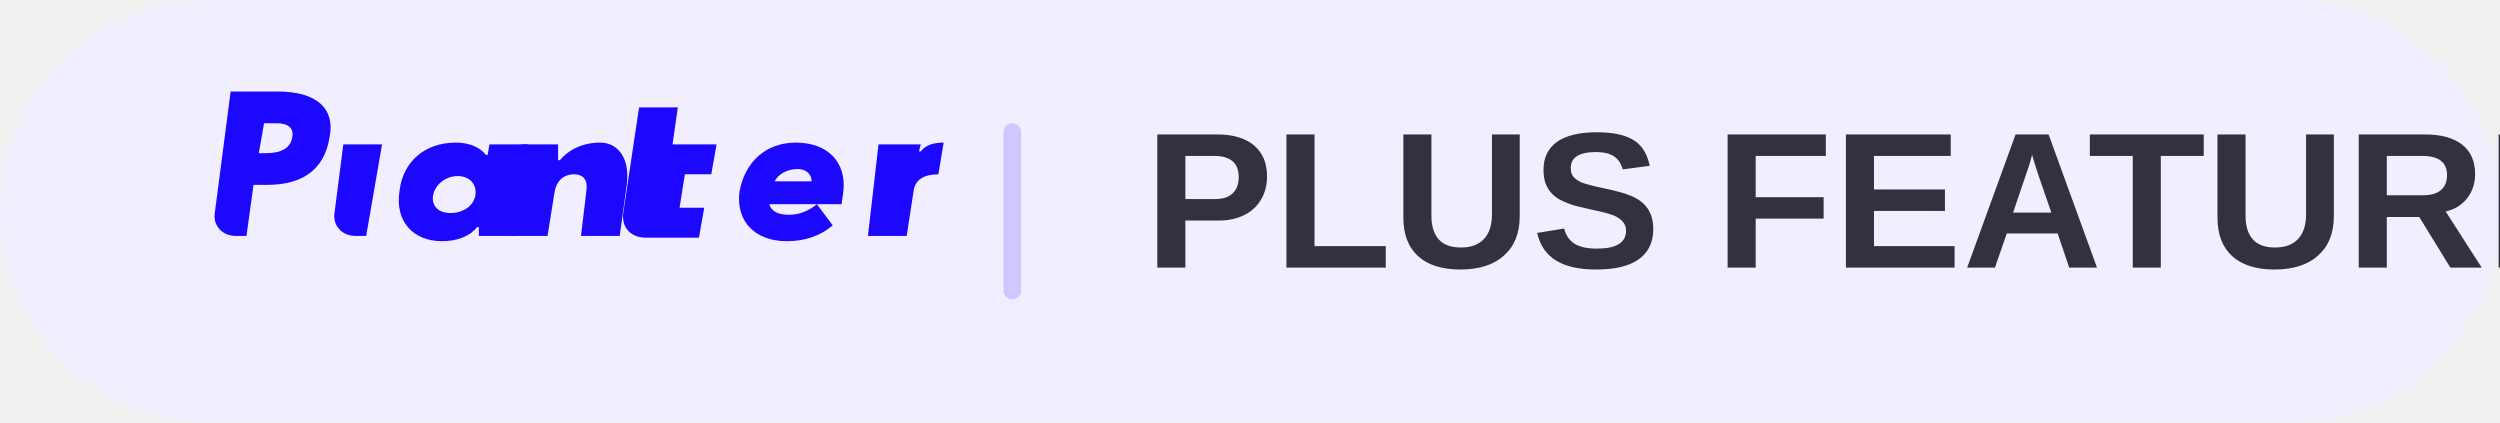
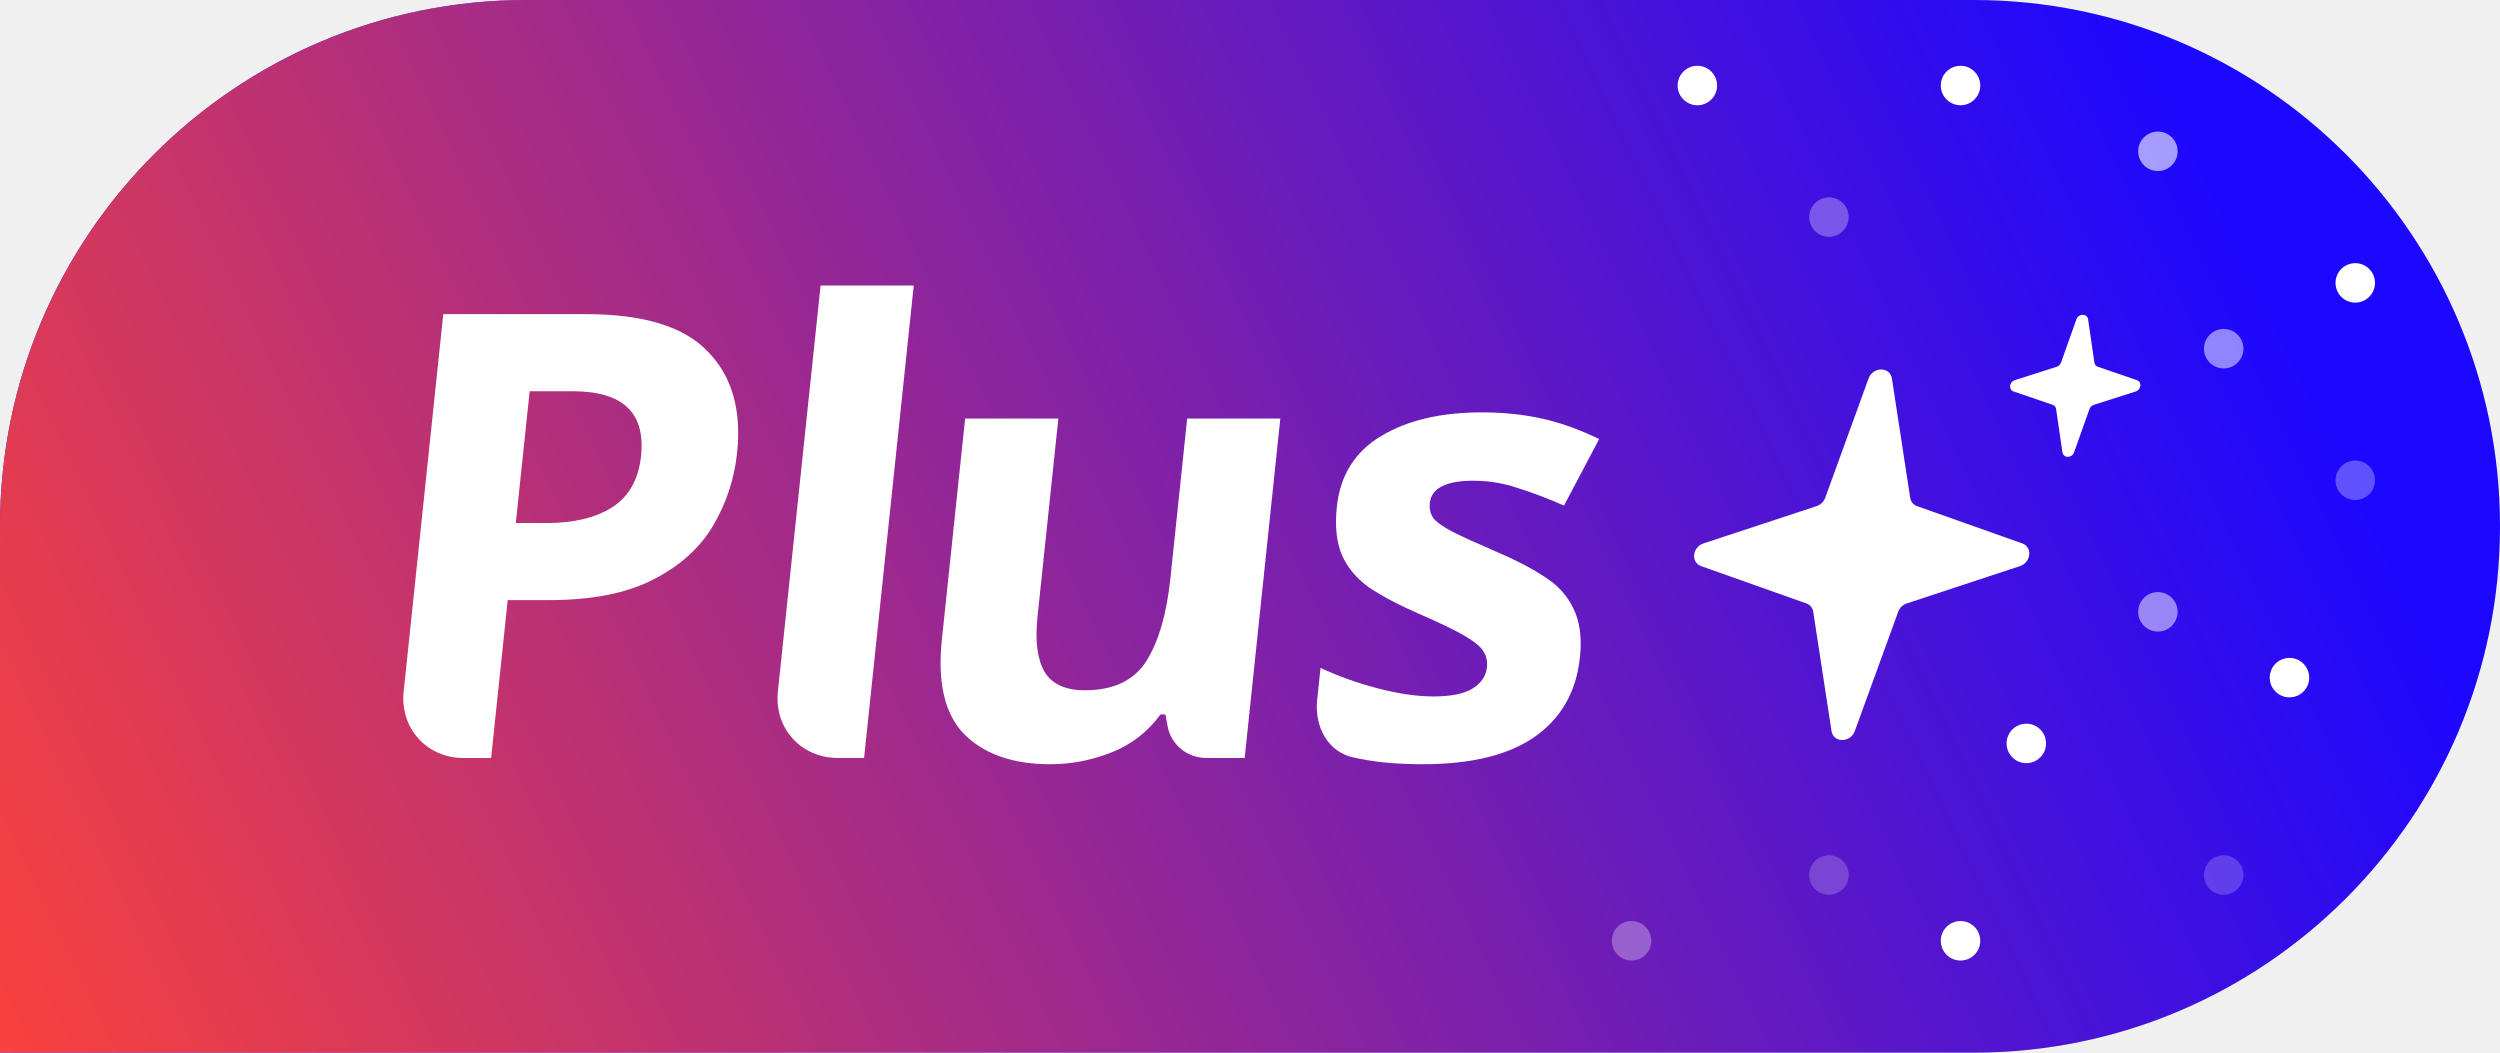
- <svg xmlns="http://www.w3.org/2000/svg" width="142" height="24" viewBox="0 0 142 24" fill="none">
-   <rect width="142" height="24" rx="12" fill="#F1EEFF" />
-   <path d="M15.8 5.2H13.1L12.2 12.1C12.1 12.8 12.6 13.4 13.4 13.4H14L14.4 10.5H15.2C17.2 10.5 18.4 9.6 18.7 7.9C19.1 6.1 17.9 5.2 15.8 5.2ZM15.1 8.7H14.7L15 7H15.7C16.4 7 16.7 7.3 16.6 7.8C16.5 8.4 16 8.7 15.1 8.7Z" fill="#1C07FF" />
-   <path d="M21.7 8.2H19.5L19 12.1C18.9 12.8 19.4 13.4 20.2 13.4H20.8L21.7 8.2Z" fill="#1C07FF" />
-   <path d="M25.9 8.1C24.1 8.1 22.9 9.2 22.7 10.8C22.4 12.6 23.5 13.7 25.1 13.7C26 13.7 26.7 13.4 27.1 12.9H27.2L27.2 13.4H29.3L30 8.2H27.8L27.7 8.8H27.6C27.3 8.4 26.7 8.1 25.9 8.1ZM26 10C26.7 10 27.1 10.5 27 11.1C26.9 11.7 26.3 12.1 25.6 12.1C24.9 12.1 24.5 11.7 24.6 11.1C24.7 10.5 25.3 10 26 10Z" fill="#1C07FF" />
-   <path d="M34.1 8.1C33.1 8.1 32.3 8.5 31.8 9.1H31.7L31.7 8.2H29.6L28.9 13.4H31.1L31.5 10.9C31.6 10.3 32 9.9 32.6 9.9C33.2 9.9 33.4 10.3 33.3 10.9L33 13.4H35.2L35.6 10.5C35.8 9 35.1 8.1 34.1 8.1Z" fill="#1C07FF" />
-   <path d="M40.7 8.2H38.2L38.5 6.1H36.3L35.4 12.1C35.3 12.9 35.8 13.5 36.7 13.5H39.7L40 11.8H38.6L38.9 9.9H40.4L40.7 8.2Z" fill="#1C07FF" />
-   <path d="M45.2 8.1C43.5 8.1 42.3 9.2 42 10.9C41.8 12.6 42.9 13.7 44.7 13.7C45.7 13.7 46.6 13.4 47.3 12.8L46.4 11.6C45.9 12 45.4 12.2 44.8 12.2C44.2 12.2 43.8 12 43.7 11.6H47.8L47.9 10.9C48.1 9.2 47 8.1 45.2 8.1ZM45.3 9.6C45.8 9.6 46.1 9.9 46.1 10.3H44C44.2 9.9 44.7 9.6 45.3 9.6Z" fill="#1C07FF" />
-   <path d="M52.3 8.2H49.9L49.3 13.4H51.5L51.9 10.8C52 10.2 52.5 9.9 53.3 9.9L53.6 8.1C53.1 8.1 52.6 8.2 52.3 8.6H52.2L52.3 8.2Z" fill="#1C07FF" />
-   <rect x="57" y="7" width="1" height="10" rx="0.5" fill="#CFC8FF" />
-   <text x="65" y="15.2" fill="#313140" font-family="Arial, sans-serif" font-size="11" font-weight="700">PLUS FEATURES</text>
+ <svg xmlns="http://www.w3.org/2000/svg" width="38" height="16" viewBox="0 0 38 16" fill="none">
+   <g clip-path="url(#clip0_55_4776)">
+     <path d="M0 8C0 3.582 3.582 0 8 0H30C34.418 0 38 3.582 38 8C38 12.418 34.418 16 30 16H0V8Z" fill="#1C07FF" />
+     <path d="M0 8C0 3.582 3.582 0 8 0H30C34.418 0 38 3.582 38 8C38 12.418 34.418 16 30 16H0V8Z" fill="url(#paint0_linear_55_4776)" />
+     <circle cx="29.8" cy="1.3" r="0.3" fill="white" />
+     <circle cx="25.8" cy="1.3" r="0.3" fill="white" />
+     <circle cx="32.8" cy="2.3" r="0.3" fill="white" fill-opacity="0.6" />
+     <circle cx="27.8" cy="3.3" r="0.3" fill="white" fill-opacity="0.3" />
+     <circle cx="24.8" cy="14.3" r="0.3" fill="white" fill-opacity="0.3" />
+     <circle cx="34.8" cy="10.3" r="0.3" fill="white" />
+     <circle cx="29.8" cy="14.3" r="0.3" fill="white" />
+     <circle cx="35.8" cy="7.3" r="0.3" fill="white" fill-opacity="0.3" />
+     <circle cx="30.8" cy="11.3" r="0.3" fill="white" />
+     <circle cx="27.8" cy="13.3" r="0.3" fill="white" fill-opacity="0.2" />
+     <circle cx="32.8" cy="9.3" r="0.3" fill="white" fill-opacity="0.5" />
+     <circle cx="33.8" cy="5.3" r="0.3" fill="white" fill-opacity="0.5" />
+     <circle cx="33.8" cy="13.3" r="0.3" fill="white" fill-opacity="0.2" />
+     <circle cx="35.8" cy="4.3" r="0.3" fill="white" />
+     <path d="M24.015 9.991C23.96 10.514 23.731 10.917 23.327 11.2C22.93 11.477 22.364 11.616 21.629 11.616C21.268 11.616 20.96 11.591 20.706 11.54C20.663 11.533 20.62 11.525 20.577 11.515C20.183 11.431 19.978 11.047 20.021 10.637L20.072 10.152C20.338 10.277 20.628 10.381 20.942 10.463C21.257 10.545 21.538 10.586 21.785 10.586C22.058 10.586 22.258 10.545 22.387 10.463C22.517 10.381 22.588 10.274 22.602 10.142C22.611 10.054 22.594 9.975 22.551 9.906C22.514 9.836 22.42 9.758 22.271 9.67C22.122 9.581 21.887 9.468 21.566 9.329C21.25 9.191 20.995 9.055 20.8 8.923C20.612 8.784 20.477 8.621 20.395 8.432C20.314 8.236 20.289 7.994 20.32 7.704C20.37 7.225 20.595 6.866 20.994 6.627C21.393 6.388 21.903 6.268 22.524 6.268C22.847 6.268 23.151 6.299 23.436 6.362C23.721 6.425 24.012 6.529 24.307 6.674L23.773 7.685C23.53 7.578 23.299 7.49 23.078 7.421C22.858 7.345 22.63 7.307 22.396 7.307C21.978 7.307 21.757 7.421 21.733 7.647C21.724 7.729 21.741 7.805 21.785 7.874C21.835 7.937 21.933 8.006 22.077 8.082C22.227 8.158 22.448 8.258 22.739 8.384C23.024 8.504 23.268 8.63 23.469 8.762C23.672 8.888 23.82 9.049 23.913 9.244C24.013 9.44 24.047 9.688 24.015 9.991Z" fill="white" />
+     <path d="M19.461 6.362L18.919 11.522H18.347C18.044 11.522 17.799 11.322 17.746 11.032L17.715 10.86H17.639C17.446 11.125 17.198 11.317 16.894 11.437C16.596 11.556 16.285 11.616 15.962 11.616C15.404 11.616 14.973 11.468 14.668 11.172C14.364 10.87 14.247 10.388 14.316 9.726L14.67 6.362H16.087L15.77 9.377C15.731 9.748 15.768 10.029 15.881 10.218C15.995 10.4 16.198 10.492 16.489 10.492C16.92 10.492 17.23 10.347 17.419 10.057C17.608 9.761 17.732 9.339 17.79 8.791L18.045 6.362H19.461Z" fill="white" />
+     <path d="M13.134 11.521H12.736C12.174 11.521 11.765 11.068 11.824 10.509L12.473 4.34H13.889L13.134 11.521Z" fill="white" />
+     <path d="M8.906 4.775C9.78 4.775 10.398 4.964 10.757 5.342C11.124 5.714 11.273 6.227 11.204 6.882C11.162 7.279 11.041 7.647 10.84 7.988C10.64 8.328 10.335 8.602 9.927 8.81C9.525 9.018 8.994 9.122 8.335 9.122H7.717L7.465 11.522H7.047C6.485 11.522 6.077 11.068 6.136 10.509L6.738 4.775H8.906ZM8.707 5.947H8.051L7.84 7.95H8.315C8.721 7.95 9.049 7.871 9.3 7.714C9.559 7.55 9.706 7.288 9.744 6.929C9.813 6.274 9.467 5.947 8.707 5.947Z" fill="white" />
+     <path d="M28.402 5.753C28.468 5.571 28.729 5.571 28.757 5.753L29.035 7.567C29.044 7.626 29.083 7.674 29.139 7.693L30.739 8.26C30.898 8.317 30.873 8.548 30.703 8.605L28.984 9.172C28.924 9.191 28.874 9.239 28.853 9.298L28.193 11.112C28.127 11.294 27.867 11.294 27.839 11.112L27.561 9.298C27.552 9.239 27.513 9.191 27.456 9.172L25.857 8.605C25.698 8.548 25.722 8.317 25.893 8.26L27.612 7.693C27.672 7.674 27.721 7.626 27.743 7.567L28.402 5.753Z" fill="white" />
+     <path d="M31.561 4.854C31.594 4.762 31.726 4.762 31.739 4.854L31.835 5.511C31.839 5.541 31.859 5.565 31.888 5.575L32.48 5.778C32.561 5.806 32.549 5.923 32.462 5.951L31.827 6.153C31.796 6.163 31.771 6.187 31.76 6.218L31.526 6.875C31.494 6.967 31.363 6.967 31.349 6.875L31.253 6.218C31.249 6.187 31.229 6.163 31.2 6.153L30.608 5.951C30.527 5.923 30.539 5.806 30.626 5.778L31.261 5.575C31.292 5.565 31.317 5.541 31.328 5.511L31.561 4.854Z" fill="white" />
+   </g>
+   <defs>
+     <linearGradient id="paint0_linear_55_4776" x1="32.5" y1="-7.23723e-07" x2="-1" y2="16" gradientUnits="userSpaceOnUse">
+       <stop stop-color="#FF4338" stop-opacity="0" />
+       <stop offset="1" stop-color="#FF4338" />
+     </linearGradient>
+     <clipPath id="clip0_55_4776">
+       <rect width="38" height="16" fill="white" />
+     </clipPath>
+   </defs>
</svg>
